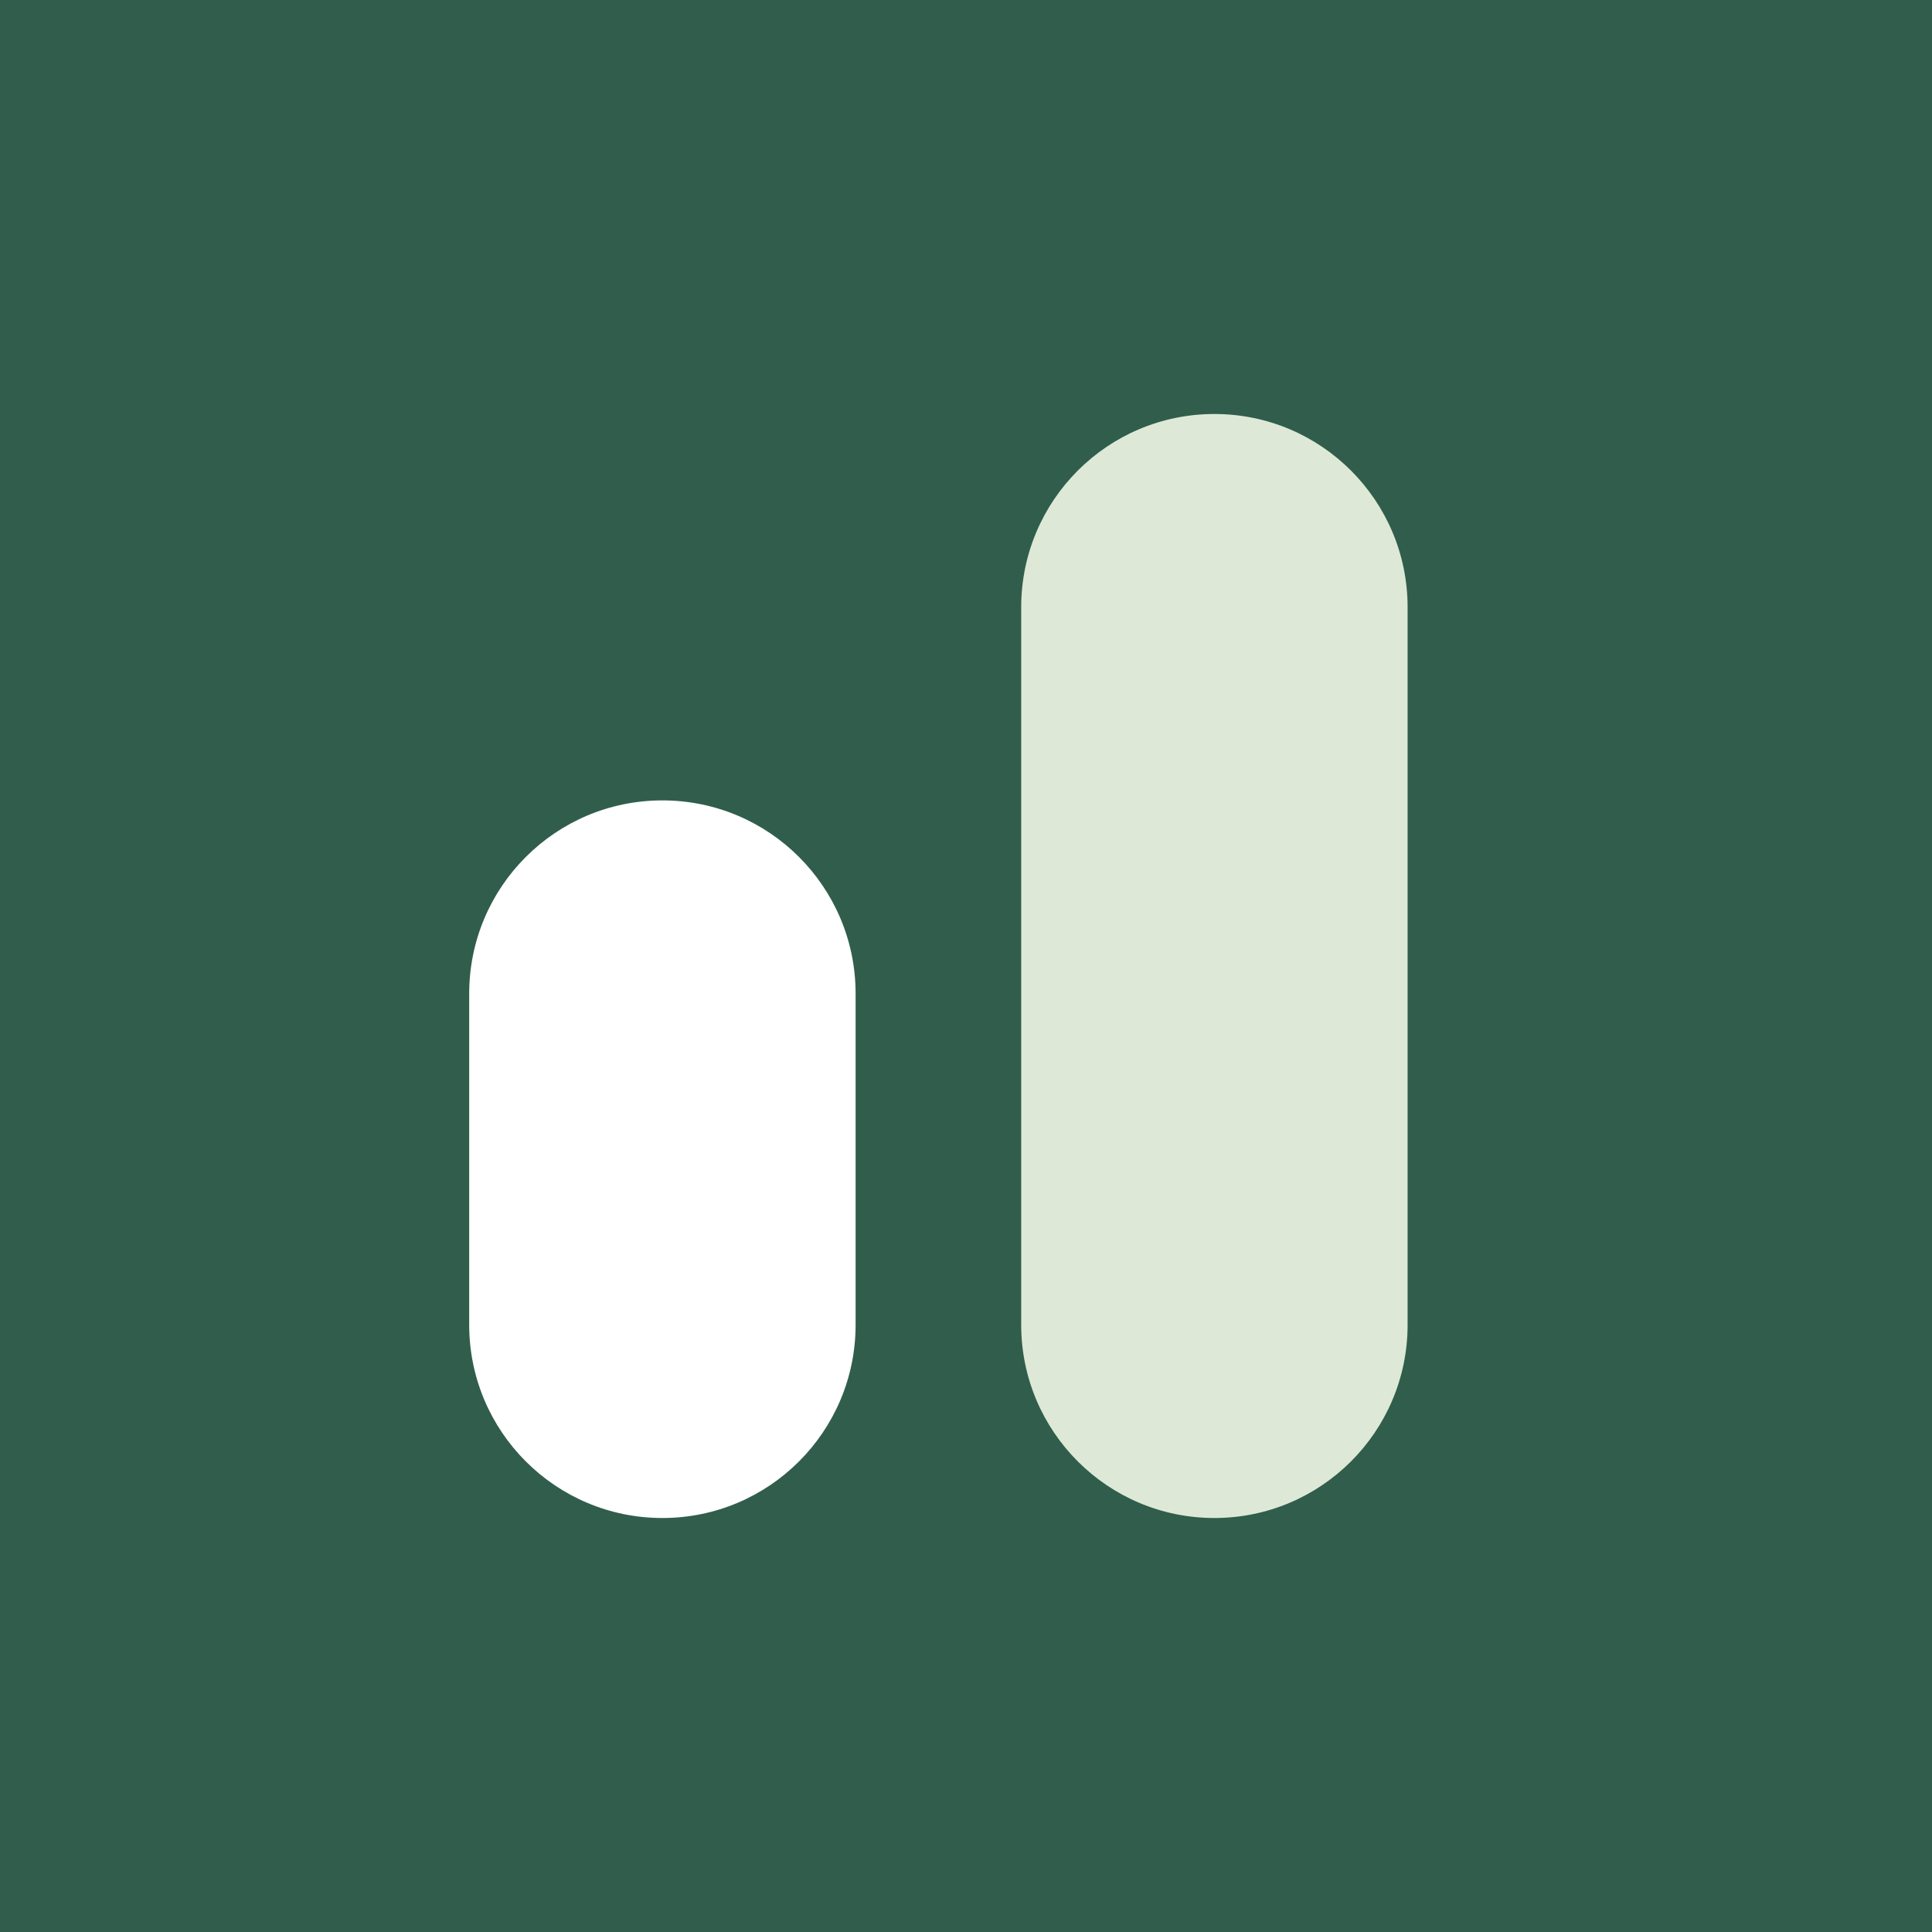
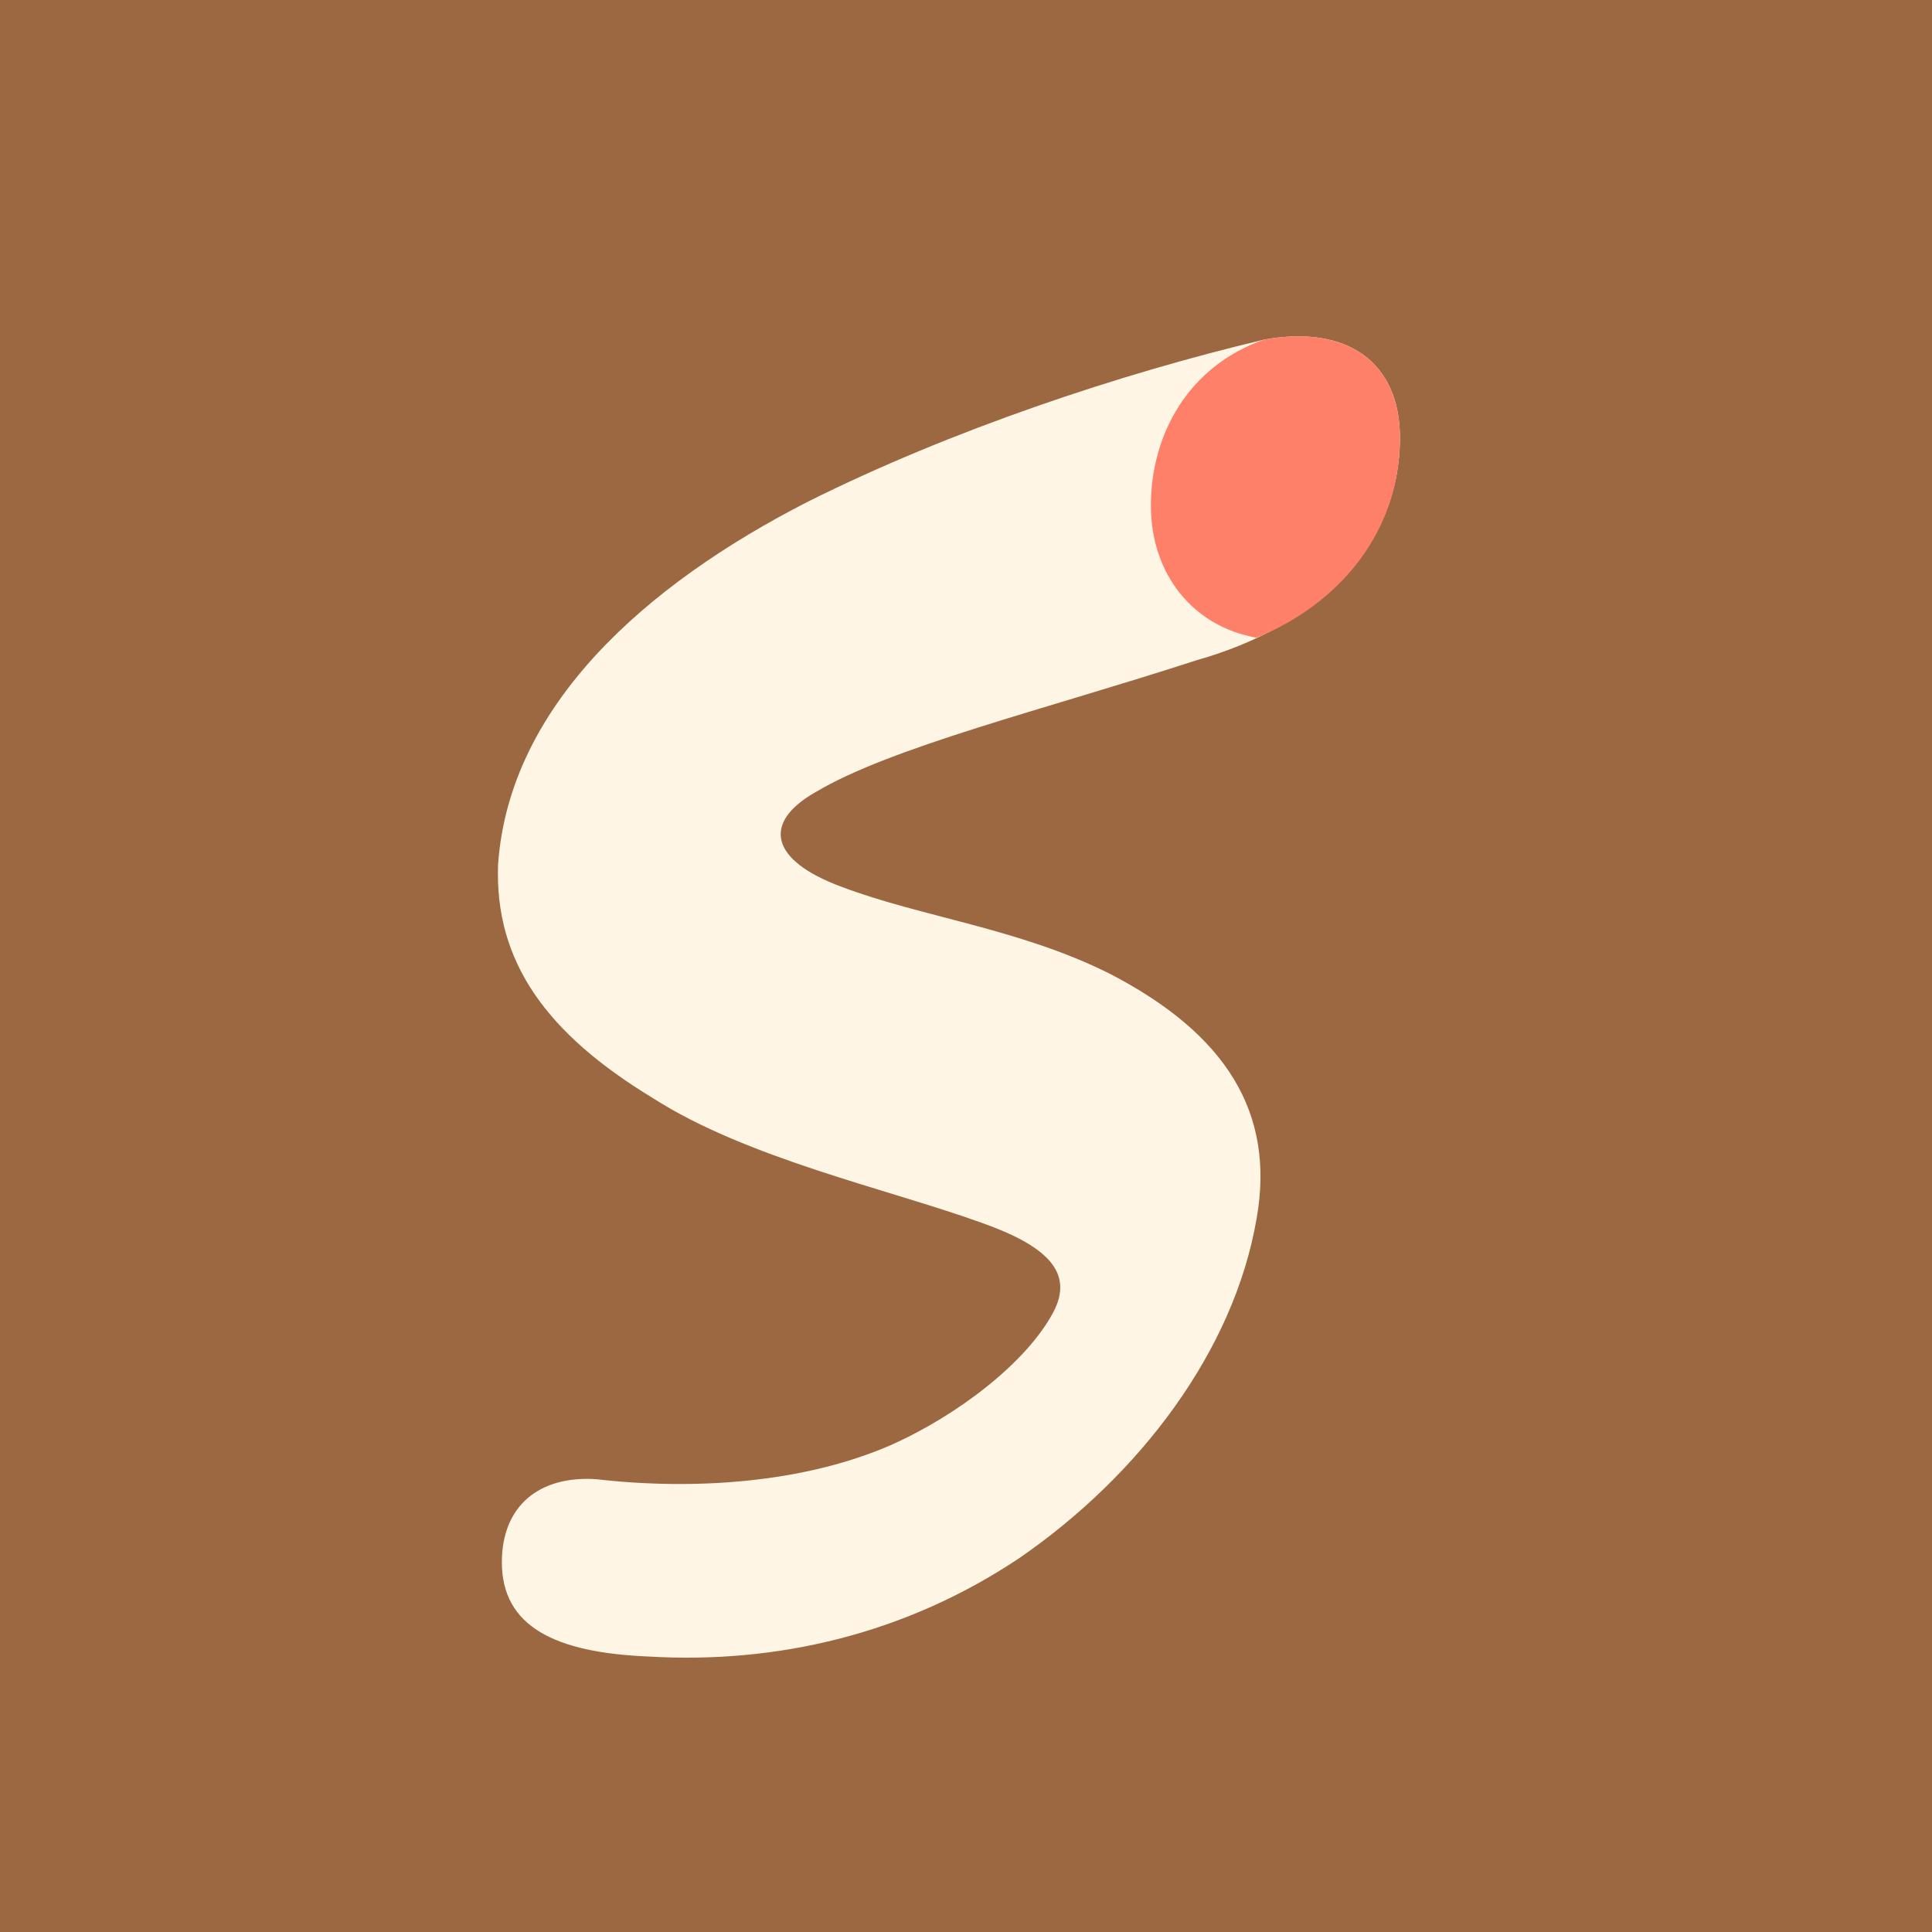
- <svg xmlns="http://www.w3.org/2000/svg" viewBox="0 0 35 35">
-   <path fill="#315E4C" d="M0 0h35v35H0z" />
-   <rect x="8.5" y="14.5" width="7" height="13" rx="3.5" fill="#FFFFFF" />
-   <rect x="18.5" y="7.5" width="7" height="20" rx="3.5" fill="#DDE9D6" />
+ <svg xmlns="http://www.w3.org/2000/svg" viewBox="0 0 512 512">
+   <path fill="#9C6842" d="M0 0h512v512H0z" />
+   <path fill="#FFF5E5" d="M335 90 C357 86 371 96 371 116 C371 145 349 166 317 175 C277 188 236 198 216 210 C202 218 204 228 223 235 C244 243 270 246 294 258 C325 274 338 295 333 323 C327 358 302 391 270 413 C240 433 206 441 172 439 C147 438 133 431 133 414 C133 399 143 391 158 392 C184 395 213 393 236 383 C254 375 272 361 279 348 C285 337 277 330 260 324 C235 315 198 307 173 291 C145 274 131 255 132 229 C135 187 171 155 214 133 C252 114 297 99 335 90 Z" />
+   <path fill="#FF8068" d="M335 90 C357 86 371 96 371 116 C371 141 355 160 333 169 C316 166 305 152 305 134 C305 115 315 97 335 90 Z" />
</svg>
